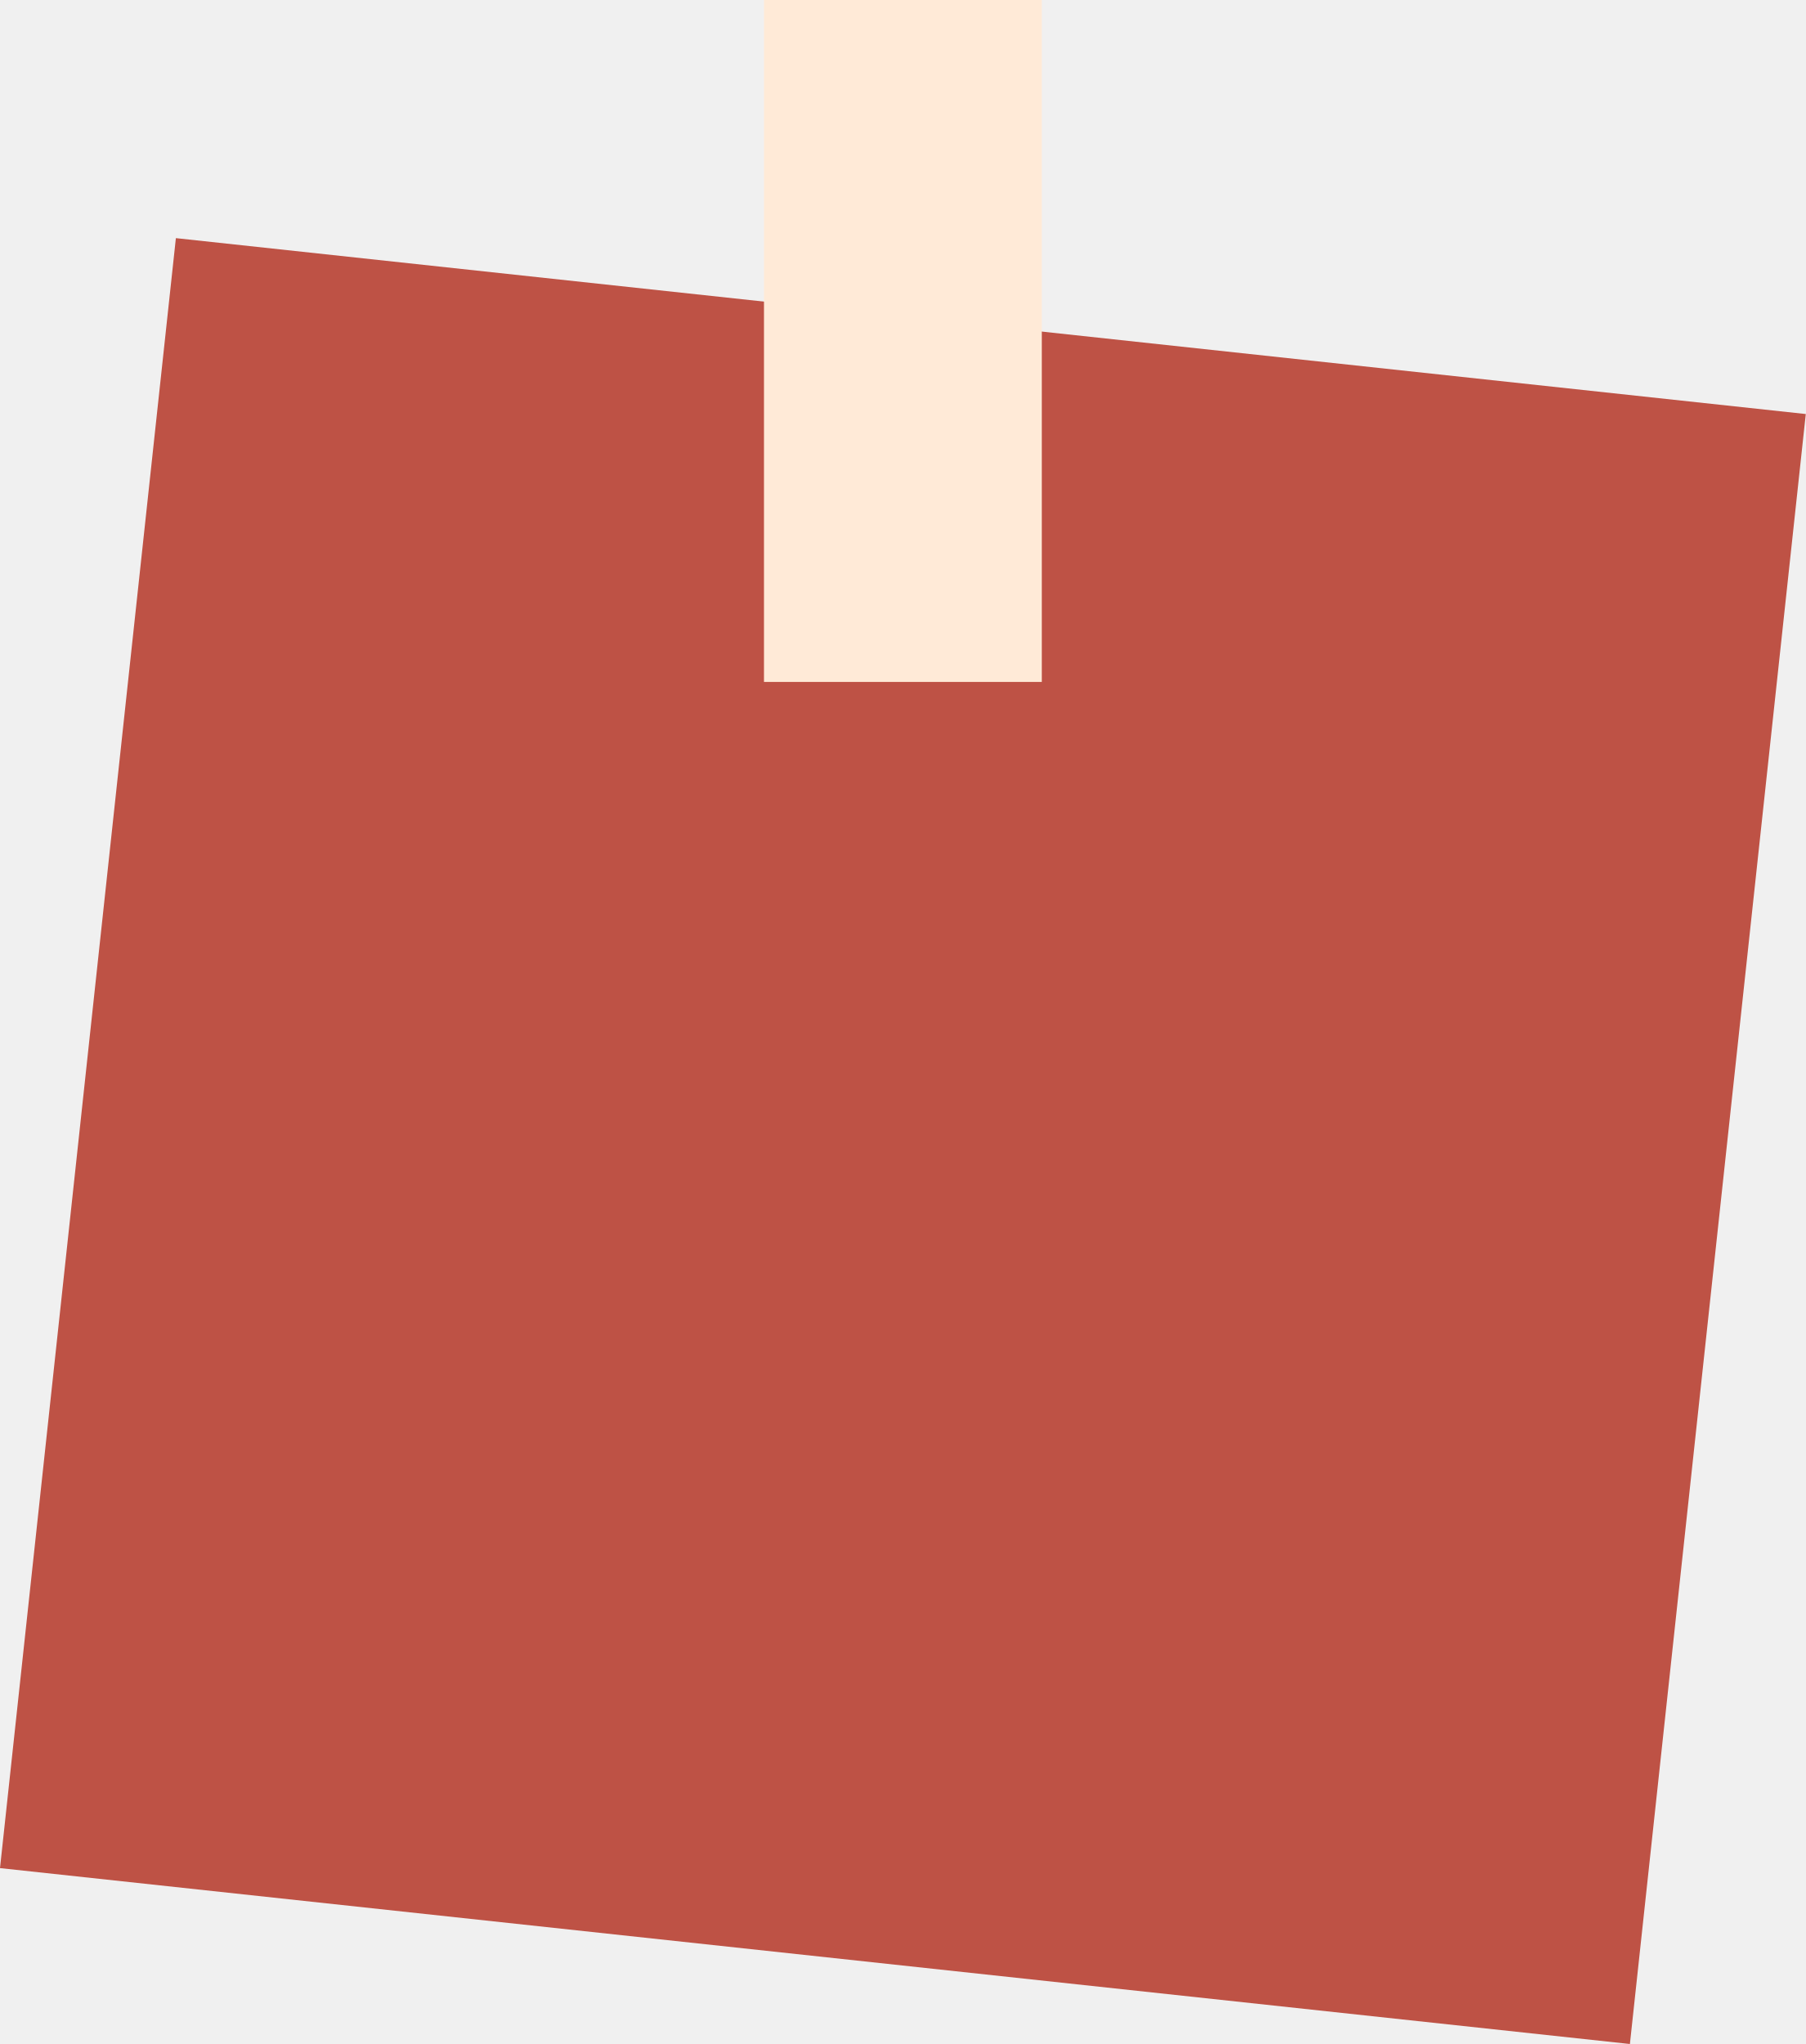
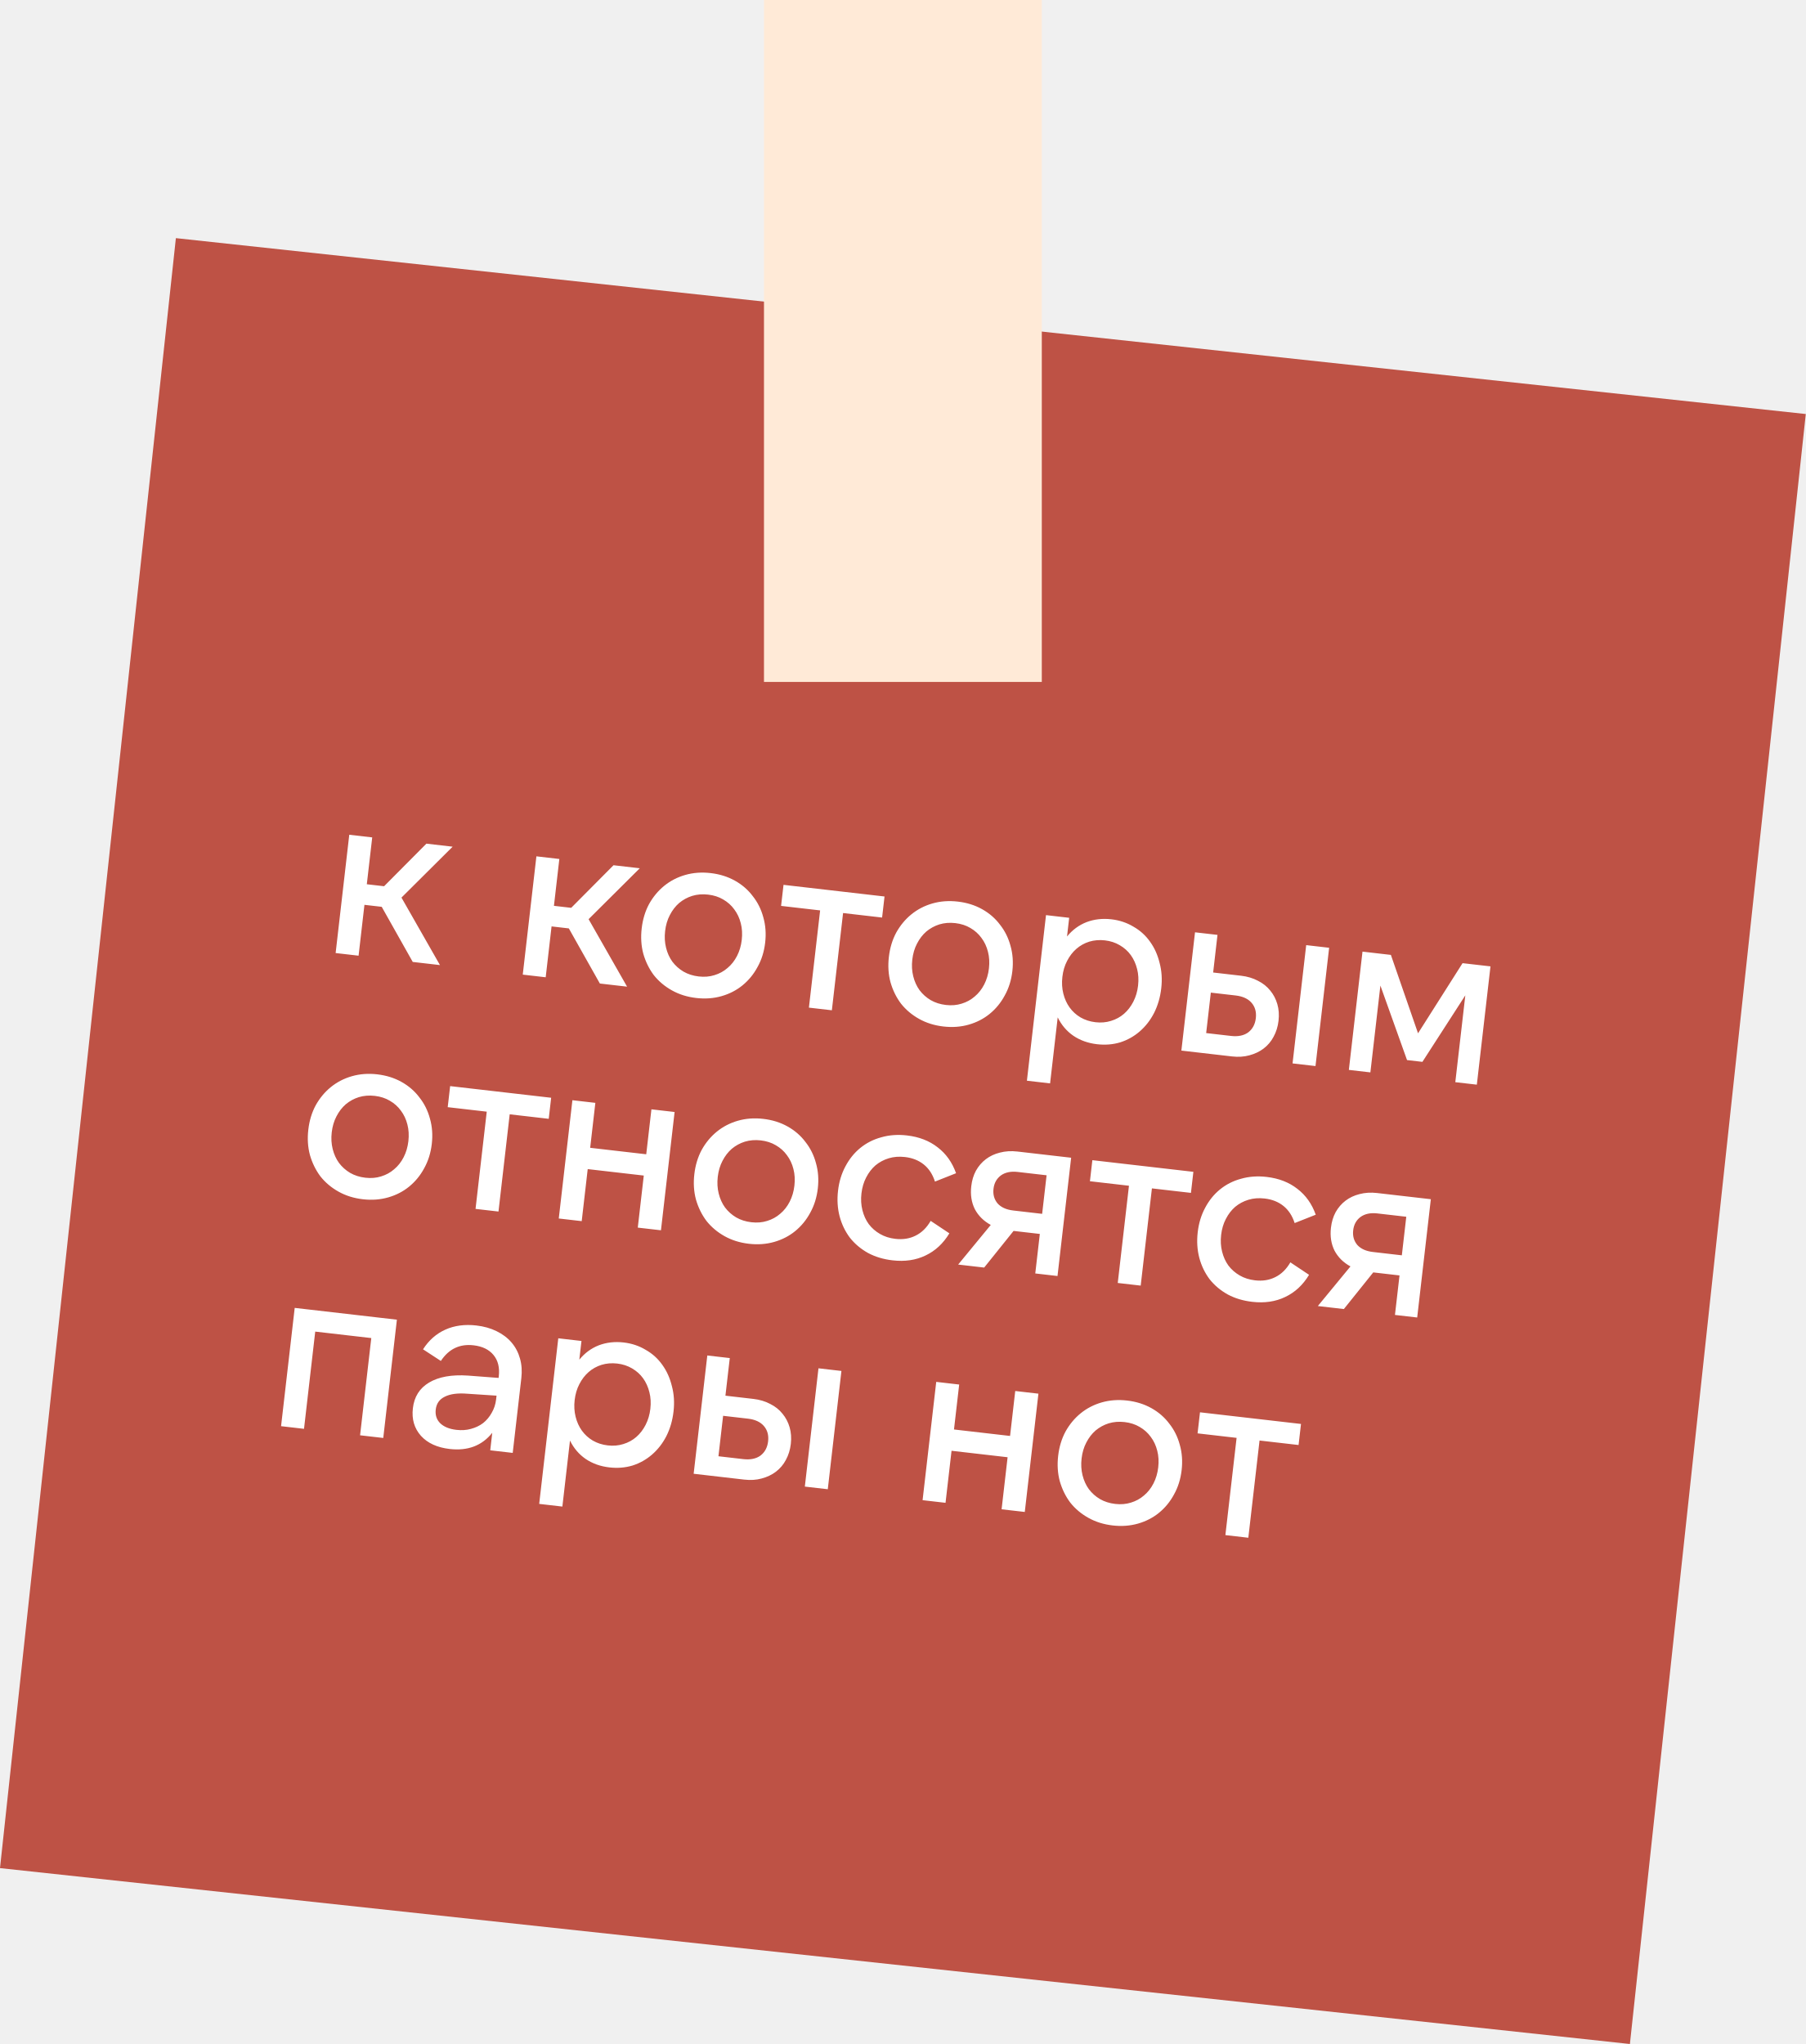
<svg xmlns="http://www.w3.org/2000/svg" width="182" height="206" viewBox="0 0 182 206" fill="none">
  <rect width="165.227" height="165.227" transform="matrix(-0.994228 -0.107288 -0.107288 0.994228 182 41.7268)" fill="#BE5245" />
  <rect width="28" height="68.727" transform="matrix(-1 0 0 1 105 0)" fill="#FFEAD7" />
+   <path d="M36.97 89.117L38.711 89.317L42.975 85.026L45.621 85.331L40.463 90.462L44.342 97.263L41.6 96.947L38.472 91.392L36.731 91.191L36.14 96.317L33.827 96.05L35.202 84.129L37.515 84.396L36.97 89.117ZM55.83 91.292L57.57 91.493L61.834 87.201L64.481 87.506L59.323 92.637L63.201 99.438L60.459 99.122L57.331 93.567L55.59 93.366L54.999 98.492L52.687 98.225L54.062 86.304L56.374 86.571L55.83 91.292ZM70.17 100.58C69.264 100.476 68.448 100.22 67.722 99.814C66.996 99.409 66.386 98.895 65.894 98.275C65.42 97.64 65.068 96.923 64.838 96.124C64.624 95.326 64.569 94.474 64.674 93.568C64.778 92.662 65.025 91.845 65.415 91.117C65.821 90.391 66.326 89.781 66.931 89.287C67.553 88.778 68.264 88.409 69.064 88.18C69.863 87.95 70.716 87.887 71.622 87.992C72.528 88.096 73.344 88.351 74.071 88.757C74.797 89.163 75.397 89.683 75.872 90.318C76.364 90.938 76.717 91.647 76.931 92.445C77.161 93.245 77.224 94.097 77.119 95.003C77.014 95.909 76.759 96.726 76.353 97.452C75.963 98.18 75.457 98.798 74.835 99.306C74.23 99.8 73.528 100.162 72.729 100.392C71.929 100.622 71.076 100.685 70.17 100.58ZM70.421 98.41C70.993 98.476 71.521 98.433 72.006 98.279C72.507 98.128 72.945 97.888 73.321 97.561C73.713 97.236 74.033 96.83 74.283 96.343C74.532 95.857 74.691 95.319 74.759 94.731C74.828 94.127 74.796 93.568 74.662 93.053C74.53 92.522 74.31 92.054 74.003 91.648C73.711 91.244 73.339 90.911 72.886 90.65C72.449 90.39 71.944 90.227 71.372 90.161C70.8 90.095 70.263 90.138 69.763 90.29C69.278 90.443 68.84 90.682 68.448 91.008C68.072 91.335 67.759 91.742 67.51 92.228C67.262 92.699 67.103 93.236 67.034 93.84C66.966 94.428 66.998 94.988 67.13 95.518C67.262 96.049 67.474 96.516 67.766 96.921C68.073 97.326 68.446 97.659 68.883 97.919C69.336 98.181 69.848 98.344 70.421 98.41ZM89.149 90.351L88.904 92.473L84.971 92.019L83.841 101.818L81.528 101.552L82.658 91.753L78.724 91.299L78.969 89.177L89.149 90.351ZM95.083 103.453C94.177 103.349 93.361 103.094 92.635 102.688C91.909 102.282 91.299 101.769 90.807 101.148C90.333 100.514 89.981 99.797 89.751 98.997C89.537 98.199 89.482 97.347 89.587 96.441C89.691 95.535 89.938 94.718 90.328 93.99C90.734 93.264 91.239 92.654 91.844 92.16C92.466 91.652 93.177 91.283 93.977 91.053C94.776 90.823 95.629 90.76 96.535 90.865C97.441 90.969 98.257 91.224 98.984 91.63C99.71 92.036 100.31 92.556 100.785 93.191C101.277 93.811 101.63 94.52 101.844 95.318C102.074 96.118 102.136 96.971 102.032 97.877C101.928 98.783 101.672 99.599 101.266 100.325C100.876 101.053 100.37 101.671 99.748 102.179C99.143 102.673 98.441 103.035 97.642 103.265C96.842 103.495 95.989 103.558 95.083 103.453ZM95.334 101.284C95.906 101.35 96.434 101.306 96.919 101.152C97.42 101.001 97.858 100.761 98.234 100.434C98.626 100.109 98.946 99.703 99.196 99.216C99.445 98.73 99.604 98.192 99.672 97.604C99.741 97 99.709 96.441 99.575 95.926C99.443 95.396 99.223 94.927 98.916 94.522C98.624 94.118 98.252 93.785 97.799 93.523C97.362 93.263 96.857 93.1 96.285 93.034C95.713 92.968 95.176 93.011 94.676 93.163C94.191 93.316 93.752 93.556 93.361 93.881C92.985 94.208 92.672 94.615 92.423 95.101C92.175 95.572 92.016 96.109 91.947 96.713C91.879 97.302 91.911 97.861 92.043 98.392C92.175 98.922 92.387 99.39 92.679 99.794C92.986 100.2 93.359 100.532 93.796 100.792C94.249 101.054 94.761 101.218 95.334 101.284ZM105.424 92.228L107.76 92.498L107.543 94.381C108.086 93.719 108.738 93.238 109.497 92.939C110.272 92.642 111.113 92.546 112.019 92.65C112.829 92.744 113.566 92.99 114.229 93.388C114.909 93.773 115.471 94.281 115.913 94.912C116.358 95.526 116.678 96.24 116.874 97.052C117.088 97.85 117.143 98.701 117.039 99.607C116.934 100.513 116.694 101.339 116.318 102.085C115.944 102.815 115.462 103.436 114.871 103.948C114.298 104.445 113.644 104.813 112.908 105.05C112.174 105.271 111.393 105.334 110.567 105.239C109.661 105.134 108.864 104.849 108.177 104.384C107.506 103.92 106.981 103.303 106.603 102.535L105.835 109.187L103.499 108.917L105.424 92.228ZM110.412 103.023C110.968 103.087 111.489 103.042 111.973 102.889C112.474 102.737 112.912 102.498 113.288 102.171C113.664 101.844 113.977 101.437 114.226 100.95C114.476 100.463 114.634 99.926 114.702 99.338C114.772 98.734 114.74 98.175 114.606 97.66C114.474 97.129 114.262 96.662 113.97 96.258C113.679 95.854 113.306 95.521 112.853 95.259C112.416 94.999 111.919 94.838 111.363 94.773C110.807 94.709 110.278 94.753 109.778 94.904C109.293 95.058 108.863 95.298 108.487 95.625C108.111 95.952 107.798 96.359 107.549 96.846C107.301 97.317 107.142 97.854 107.073 98.458C107.005 99.046 107.037 99.606 107.169 100.136C107.301 100.667 107.513 101.134 107.805 101.538C108.096 101.942 108.461 102.274 108.898 102.534C109.351 102.796 109.855 102.958 110.412 103.023ZM119.067 105.881L120.442 93.96L122.707 94.221L122.27 98.012L125.083 98.337C125.719 98.41 126.287 98.58 126.788 98.847C127.29 99.099 127.703 99.428 128.027 99.836C128.352 100.228 128.589 100.682 128.739 101.198C128.889 101.715 128.929 102.275 128.859 102.879C128.792 103.467 128.625 104.004 128.36 104.489C128.112 104.959 127.777 105.355 127.353 105.677C126.947 105.985 126.47 106.211 125.922 106.358C125.389 106.506 124.805 106.543 124.169 106.47L119.067 105.881ZM131.648 95.252L133.96 95.519L132.585 107.44L130.273 107.173L131.648 95.252ZM121.566 104.116L124.069 104.404C124.784 104.487 125.362 104.368 125.801 104.049C126.243 103.713 126.499 103.235 126.571 102.615C126.642 101.995 126.5 101.48 126.145 101.068C125.79 100.657 125.255 100.41 124.539 100.327L122.036 100.039L121.566 104.116ZM147.407 97.07L150.221 97.394L148.846 109.315L146.676 109.065L147.685 100.315L143.361 107.016L141.811 106.837L139.126 99.328L138.117 108.078L135.947 107.828L137.322 95.907L140.183 96.237L142.92 104.138L147.407 97.07ZM36.57 120.864C35.664 120.76 34.848 120.504 34.122 120.098C33.396 119.693 32.786 119.179 32.294 118.559C31.82 117.924 31.468 117.207 31.238 116.408C31.024 115.61 30.969 114.758 31.074 113.852C31.178 112.946 31.425 112.129 31.815 111.401C32.221 110.675 32.726 110.065 33.331 109.571C33.953 109.062 34.664 108.694 35.464 108.464C36.264 108.234 37.116 108.171 38.022 108.275C38.928 108.38 39.744 108.635 40.471 109.041C41.197 109.447 41.797 109.967 42.272 110.602C42.764 111.222 43.117 111.931 43.331 112.729C43.561 113.529 43.624 114.381 43.519 115.287C43.415 116.193 43.159 117.01 42.754 117.736C42.364 118.464 41.857 119.082 41.235 119.59C40.63 120.084 39.928 120.446 39.129 120.676C38.329 120.906 37.476 120.969 36.57 120.864ZM36.821 118.694C37.393 118.76 37.921 118.717 38.406 118.563C38.907 118.412 39.345 118.172 39.721 117.845C40.113 117.52 40.434 117.114 40.683 116.627C40.932 116.141 41.091 115.603 41.159 115.015C41.228 114.411 41.196 113.852 41.062 113.337C40.93 112.806 40.711 112.338 40.403 111.932C40.111 111.528 39.739 111.195 39.286 110.934C38.849 110.674 38.344 110.511 37.772 110.445C37.2 110.379 36.663 110.422 36.163 110.574C35.678 110.727 35.24 110.966 34.848 111.292C34.472 111.619 34.159 112.026 33.91 112.512C33.662 112.983 33.504 113.52 33.434 114.124C33.366 114.712 33.398 115.272 33.53 115.802C33.662 116.333 33.874 116.8 34.166 117.204C34.473 117.61 34.846 117.943 35.283 118.203C35.736 118.465 36.248 118.628 36.821 118.694ZM55.549 110.635L55.305 112.757L51.371 112.303L50.241 122.102L47.928 121.836L49.058 112.037L45.124 111.583L45.369 109.461L55.549 110.635ZM67.991 112.07L66.616 123.991L64.28 123.722L64.885 118.476L59.234 117.825L58.629 123.07L56.317 122.803L57.691 110.882L60.004 111.149L59.482 115.679L65.132 116.331L65.655 111.801L67.991 112.07ZM75.477 125.351C74.571 125.247 73.754 124.991 73.028 124.586C72.302 124.18 71.693 123.666 71.201 123.046C70.726 122.411 70.374 121.694 70.144 120.895C69.93 120.097 69.875 119.245 69.98 118.339C70.084 117.433 70.332 116.616 70.722 115.888C71.127 115.162 71.633 114.552 72.237 114.058C72.859 113.55 73.57 113.181 74.37 112.951C75.17 112.721 76.022 112.658 76.928 112.763C77.835 112.867 78.651 113.122 79.377 113.528C80.103 113.934 80.704 114.454 81.178 115.089C81.67 115.709 82.023 116.418 82.237 117.216C82.467 118.016 82.53 118.869 82.425 119.774C82.321 120.68 82.066 121.497 81.66 122.223C81.27 122.951 80.764 123.569 80.141 124.077C79.537 124.571 78.835 124.933 78.035 125.163C77.235 125.393 76.383 125.456 75.477 125.351ZM75.727 123.181C76.299 123.247 76.828 123.204 77.312 123.05C77.813 122.899 78.251 122.659 78.627 122.332C79.019 122.007 79.34 121.601 79.589 121.114C79.838 120.628 79.997 120.09 80.065 119.502C80.135 118.898 80.103 118.339 79.969 117.824C79.837 117.294 79.617 116.825 79.309 116.419C79.017 116.015 78.645 115.682 78.192 115.421C77.755 115.161 77.25 114.998 76.678 114.932C76.106 114.866 75.57 114.909 75.069 115.061C74.584 115.214 74.146 115.453 73.754 115.779C73.378 116.106 73.065 116.513 72.816 116.999C72.568 117.47 72.41 118.007 72.34 118.611C72.272 119.199 72.304 119.759 72.436 120.289C72.569 120.82 72.78 121.287 73.072 121.692C73.38 122.097 73.752 122.43 74.189 122.69C74.642 122.952 75.155 123.115 75.727 123.181ZM84.462 120.009C84.566 119.103 84.814 118.286 85.204 117.558C85.596 116.814 86.094 116.195 86.698 115.701C87.32 115.193 88.031 114.832 88.828 114.618C89.628 114.388 90.489 114.326 91.411 114.433C92.635 114.574 93.667 114.975 94.509 115.636C95.353 116.281 95.969 117.149 96.359 118.241L94.232 119.083C93.995 118.347 93.619 117.772 93.103 117.358C92.587 116.944 91.955 116.694 91.208 116.608C90.62 116.54 90.076 116.582 89.575 116.734C89.074 116.885 88.628 117.124 88.236 117.449C87.86 117.776 87.547 118.183 87.298 118.67C87.05 119.14 86.892 119.678 86.822 120.282C86.754 120.87 86.787 121.429 86.919 121.96C87.051 122.49 87.263 122.958 87.554 123.362C87.862 123.768 88.242 124.101 88.695 124.363C89.148 124.625 89.661 124.788 90.233 124.854C90.996 124.942 91.677 124.836 92.275 124.534C92.889 124.235 93.398 123.738 93.8 123.043L95.684 124.299C95.067 125.323 94.264 126.068 93.276 126.534C92.304 127.002 91.198 127.164 89.959 127.021C89.037 126.915 88.212 126.667 87.484 126.277C86.757 125.871 86.148 125.358 85.656 124.737C85.182 124.103 84.837 123.387 84.623 122.589C84.411 121.775 84.357 120.915 84.462 120.009ZM107.958 116.679L106.583 128.6L104.342 128.342L104.801 124.36L102.155 124.055L99.192 127.748L96.57 127.446L99.857 123.452C99.145 123.064 98.61 122.535 98.252 121.866C97.912 121.182 97.792 120.411 97.891 119.553C97.958 118.965 98.115 118.443 98.361 117.988C98.624 117.52 98.959 117.131 99.365 116.824C99.771 116.516 100.239 116.297 100.77 116.164C101.318 116.018 101.91 115.982 102.546 116.055L107.958 116.679ZM105.483 118.448L102.574 118.112C101.875 118.031 101.306 118.151 100.866 118.471C100.443 118.792 100.198 119.239 100.132 119.811C100.066 120.384 100.202 120.874 100.542 121.284C100.899 121.68 101.427 121.918 102.126 121.998L105.035 122.334L105.483 118.448ZM120.277 118.1L120.032 120.222L116.098 119.768L114.968 129.567L112.655 129.301L113.785 119.502L109.851 119.048L110.096 116.926L120.277 118.1ZM120.714 124.19C120.818 123.284 121.066 122.467 121.456 121.739C121.847 120.995 122.346 120.376 122.95 119.882C123.572 119.374 124.282 119.013 125.08 118.799C125.88 118.569 126.741 118.507 127.662 118.614C128.886 118.755 129.919 119.156 130.761 119.817C131.605 120.462 132.221 121.33 132.611 122.422L130.484 123.264C130.247 122.528 129.87 121.953 129.354 121.539C128.839 121.125 128.207 120.875 127.46 120.789C126.872 120.721 126.327 120.763 125.827 120.915C125.326 121.066 124.88 121.305 124.488 121.63C124.112 121.957 123.799 122.364 123.55 122.85C123.302 123.321 123.144 123.859 123.074 124.463C123.006 125.051 123.038 125.61 123.171 126.141C123.303 126.671 123.514 127.139 123.806 127.543C124.114 127.949 124.494 128.282 124.947 128.544C125.4 128.806 125.912 128.969 126.485 129.035C127.248 129.123 127.928 129.017 128.527 128.715C129.141 128.416 129.649 127.919 130.052 127.224L131.936 128.48C131.319 129.504 130.516 130.249 129.528 130.715C128.556 131.183 127.45 131.345 126.211 131.202C125.289 131.096 124.464 130.848 123.736 130.458C123.009 130.052 122.4 129.539 121.908 128.918C121.434 128.284 121.089 127.568 120.875 126.77C120.663 125.956 120.609 125.096 120.714 124.19ZM144.21 120.86L142.835 132.781L140.594 132.523L141.053 128.541L138.407 128.236L135.444 131.929L132.821 131.626L136.109 127.633C135.396 127.245 134.862 126.716 134.504 126.046C134.164 125.363 134.043 124.592 134.142 123.734C134.21 123.146 134.367 122.624 134.613 122.169C134.876 121.701 135.211 121.312 135.617 121.005C136.023 120.697 136.491 120.477 137.022 120.345C137.57 120.199 138.162 120.163 138.798 120.236L144.21 120.86ZM141.735 122.628L138.826 122.293C138.127 122.212 137.558 122.332 137.118 122.652C136.694 122.973 136.45 123.42 136.384 123.992C136.318 124.565 136.454 125.055 136.794 125.465C137.151 125.861 137.679 126.099 138.378 126.179L141.287 126.515L141.735 122.628ZM29.703 131.813L40.002 133.001L38.628 144.922L36.291 144.653L37.421 134.854L31.771 134.202L30.641 144.001L28.328 143.734L29.703 131.813ZM41.612 141.932C41.745 140.772 42.288 139.909 43.239 139.342C44.208 138.761 45.516 138.525 47.162 138.635L50.251 138.87L50.271 138.703C50.371 137.829 50.196 137.116 49.744 136.565C49.292 136.013 48.621 135.686 47.731 135.584C46.333 135.422 45.233 135.948 44.433 137.16L42.636 135.987C43.224 135.072 43.977 134.41 44.894 134C45.811 133.591 46.85 133.453 48.01 133.586C48.773 133.674 49.452 133.865 50.046 134.159C50.656 134.455 51.16 134.836 51.557 135.3C51.954 135.765 52.238 136.305 52.409 136.92C52.581 137.52 52.626 138.178 52.544 138.893L51.675 146.427L49.41 146.166L49.613 144.401C48.578 145.699 47.146 146.243 45.318 146.032C44.063 145.887 43.099 145.446 42.427 144.708C41.757 143.954 41.485 143.029 41.612 141.932ZM46 144.105C46.524 144.166 47.011 144.133 47.46 144.008C47.925 143.885 48.334 143.69 48.687 143.425C49.042 143.144 49.331 142.798 49.556 142.39C49.796 141.982 49.944 141.532 50.001 141.04L50.045 140.658L47.096 140.463C46.139 140.385 45.386 140.483 44.839 140.758C44.294 141.018 43.987 141.449 43.917 142.053C43.853 142.61 44.001 143.07 44.362 143.433C44.738 143.799 45.284 144.023 46 144.105ZM56.268 134.877L58.605 135.147L58.388 137.03C58.931 136.368 59.582 135.887 60.342 135.588C61.117 135.291 61.957 135.195 62.863 135.299C63.674 135.393 64.411 135.639 65.073 136.038C65.754 136.422 66.315 136.93 66.758 137.561C67.202 138.176 67.523 138.889 67.719 139.701C67.933 140.499 67.988 141.35 67.883 142.256C67.779 143.162 67.539 143.988 67.163 144.734C66.789 145.464 66.306 146.085 65.716 146.597C65.143 147.094 64.489 147.462 63.753 147.699C63.018 147.92 62.238 147.983 61.411 147.888C60.505 147.784 59.709 147.498 59.022 147.033C58.35 146.569 57.826 145.952 57.447 145.184L56.68 151.836L54.343 151.566L56.268 134.877ZM61.256 145.672C61.813 145.736 62.333 145.691 62.818 145.538C63.319 145.386 63.757 145.147 64.133 144.82C64.509 144.493 64.822 144.086 65.071 143.599C65.32 143.112 65.479 142.575 65.547 141.987C65.617 141.383 65.584 140.824 65.45 140.309C65.318 139.778 65.106 139.311 64.815 138.907C64.523 138.503 64.151 138.17 63.698 137.908C63.261 137.649 62.764 137.487 62.208 137.422C61.651 137.358 61.123 137.402 60.622 137.554C60.138 137.707 59.707 137.947 59.331 138.274C58.955 138.601 58.643 139.008 58.393 139.495C58.146 139.966 57.987 140.503 57.917 141.107C57.849 141.695 57.882 142.255 58.014 142.785C58.146 143.316 58.358 143.783 58.649 144.187C58.941 144.591 59.305 144.923 59.742 145.183C60.195 145.445 60.7 145.608 61.256 145.672ZM69.912 148.53L71.287 136.609L73.552 136.87L73.114 140.661L75.928 140.986C76.563 141.059 77.132 141.229 77.632 141.496C78.135 141.748 78.548 142.077 78.871 142.485C79.197 142.877 79.434 143.331 79.584 143.847C79.734 144.364 79.774 144.924 79.704 145.528C79.636 146.116 79.47 146.653 79.204 147.138C78.957 147.608 78.621 148.005 78.198 148.326C77.792 148.634 77.314 148.86 76.766 149.007C76.234 149.155 75.65 149.192 75.014 149.119L69.912 148.53ZM82.492 137.902L84.805 138.168L83.43 150.089L81.117 149.823L82.492 137.902ZM72.41 146.765L74.914 147.054C75.629 147.136 76.206 147.017 76.646 146.698C77.087 146.362 77.344 145.884 77.415 145.264C77.487 144.644 77.345 144.129 76.99 143.717C76.634 143.306 76.099 143.059 75.384 142.977L72.88 142.688L72.41 146.765ZM104.66 140.458L103.285 152.379L100.948 152.11L101.553 146.864L95.903 146.213L95.298 151.458L92.985 151.191L94.36 139.27L96.673 139.537L96.15 144.067L101.801 144.719L102.323 140.189L104.66 140.458ZM112.145 153.739C111.239 153.635 110.423 153.38 109.697 152.974C108.971 152.568 108.361 152.055 107.869 151.434C107.395 150.8 107.043 150.083 106.813 149.283C106.599 148.485 106.544 147.633 106.648 146.727C106.753 145.821 107 145.004 107.39 144.276C107.796 143.55 108.301 142.94 108.906 142.446C109.528 141.938 110.239 141.569 111.039 141.339C111.838 141.109 112.691 141.046 113.597 141.151C114.503 141.255 115.319 141.51 116.046 141.916C116.772 142.322 117.372 142.842 117.847 143.477C118.339 144.097 118.692 144.806 118.906 145.604C119.136 146.404 119.198 147.257 119.094 148.163C118.989 149.069 118.734 149.885 118.328 150.611C117.938 151.339 117.432 151.957 116.81 152.465C116.205 152.959 115.503 153.321 114.704 153.551C113.904 153.781 113.051 153.844 112.145 153.739ZM112.396 151.57C112.968 151.636 113.496 151.592 113.981 151.438C114.482 151.287 114.92 151.047 115.296 150.72C115.688 150.395 116.008 149.989 116.258 149.502C116.507 149.016 116.666 148.478 116.734 147.89C116.803 147.286 116.771 146.727 116.637 146.212C116.505 145.682 116.285 145.213 115.978 144.807C115.686 144.403 115.314 144.071 114.861 143.809C114.424 143.549 113.919 143.386 113.347 143.32C112.775 143.254 112.238 143.297 111.738 143.449C111.253 143.602 110.815 143.842 110.423 144.167C110.047 144.494 109.734 144.901 109.485 145.387C109.237 145.858 109.078 146.395 109.009 146.999C108.941 147.588 108.973 148.147 109.105 148.678C109.237 149.208 109.449 149.676 109.741 150.08C110.048 150.486 110.421 150.818 110.858 151.078C111.311 151.34 111.823 151.504 112.396 151.57ZM131.124 143.51L130.879 145.632L126.946 145.179L125.815 154.978L123.503 154.711L124.633 144.912L120.699 144.458L120.944 142.336L131.124 143.51Z" fill="white" />
</svg>
